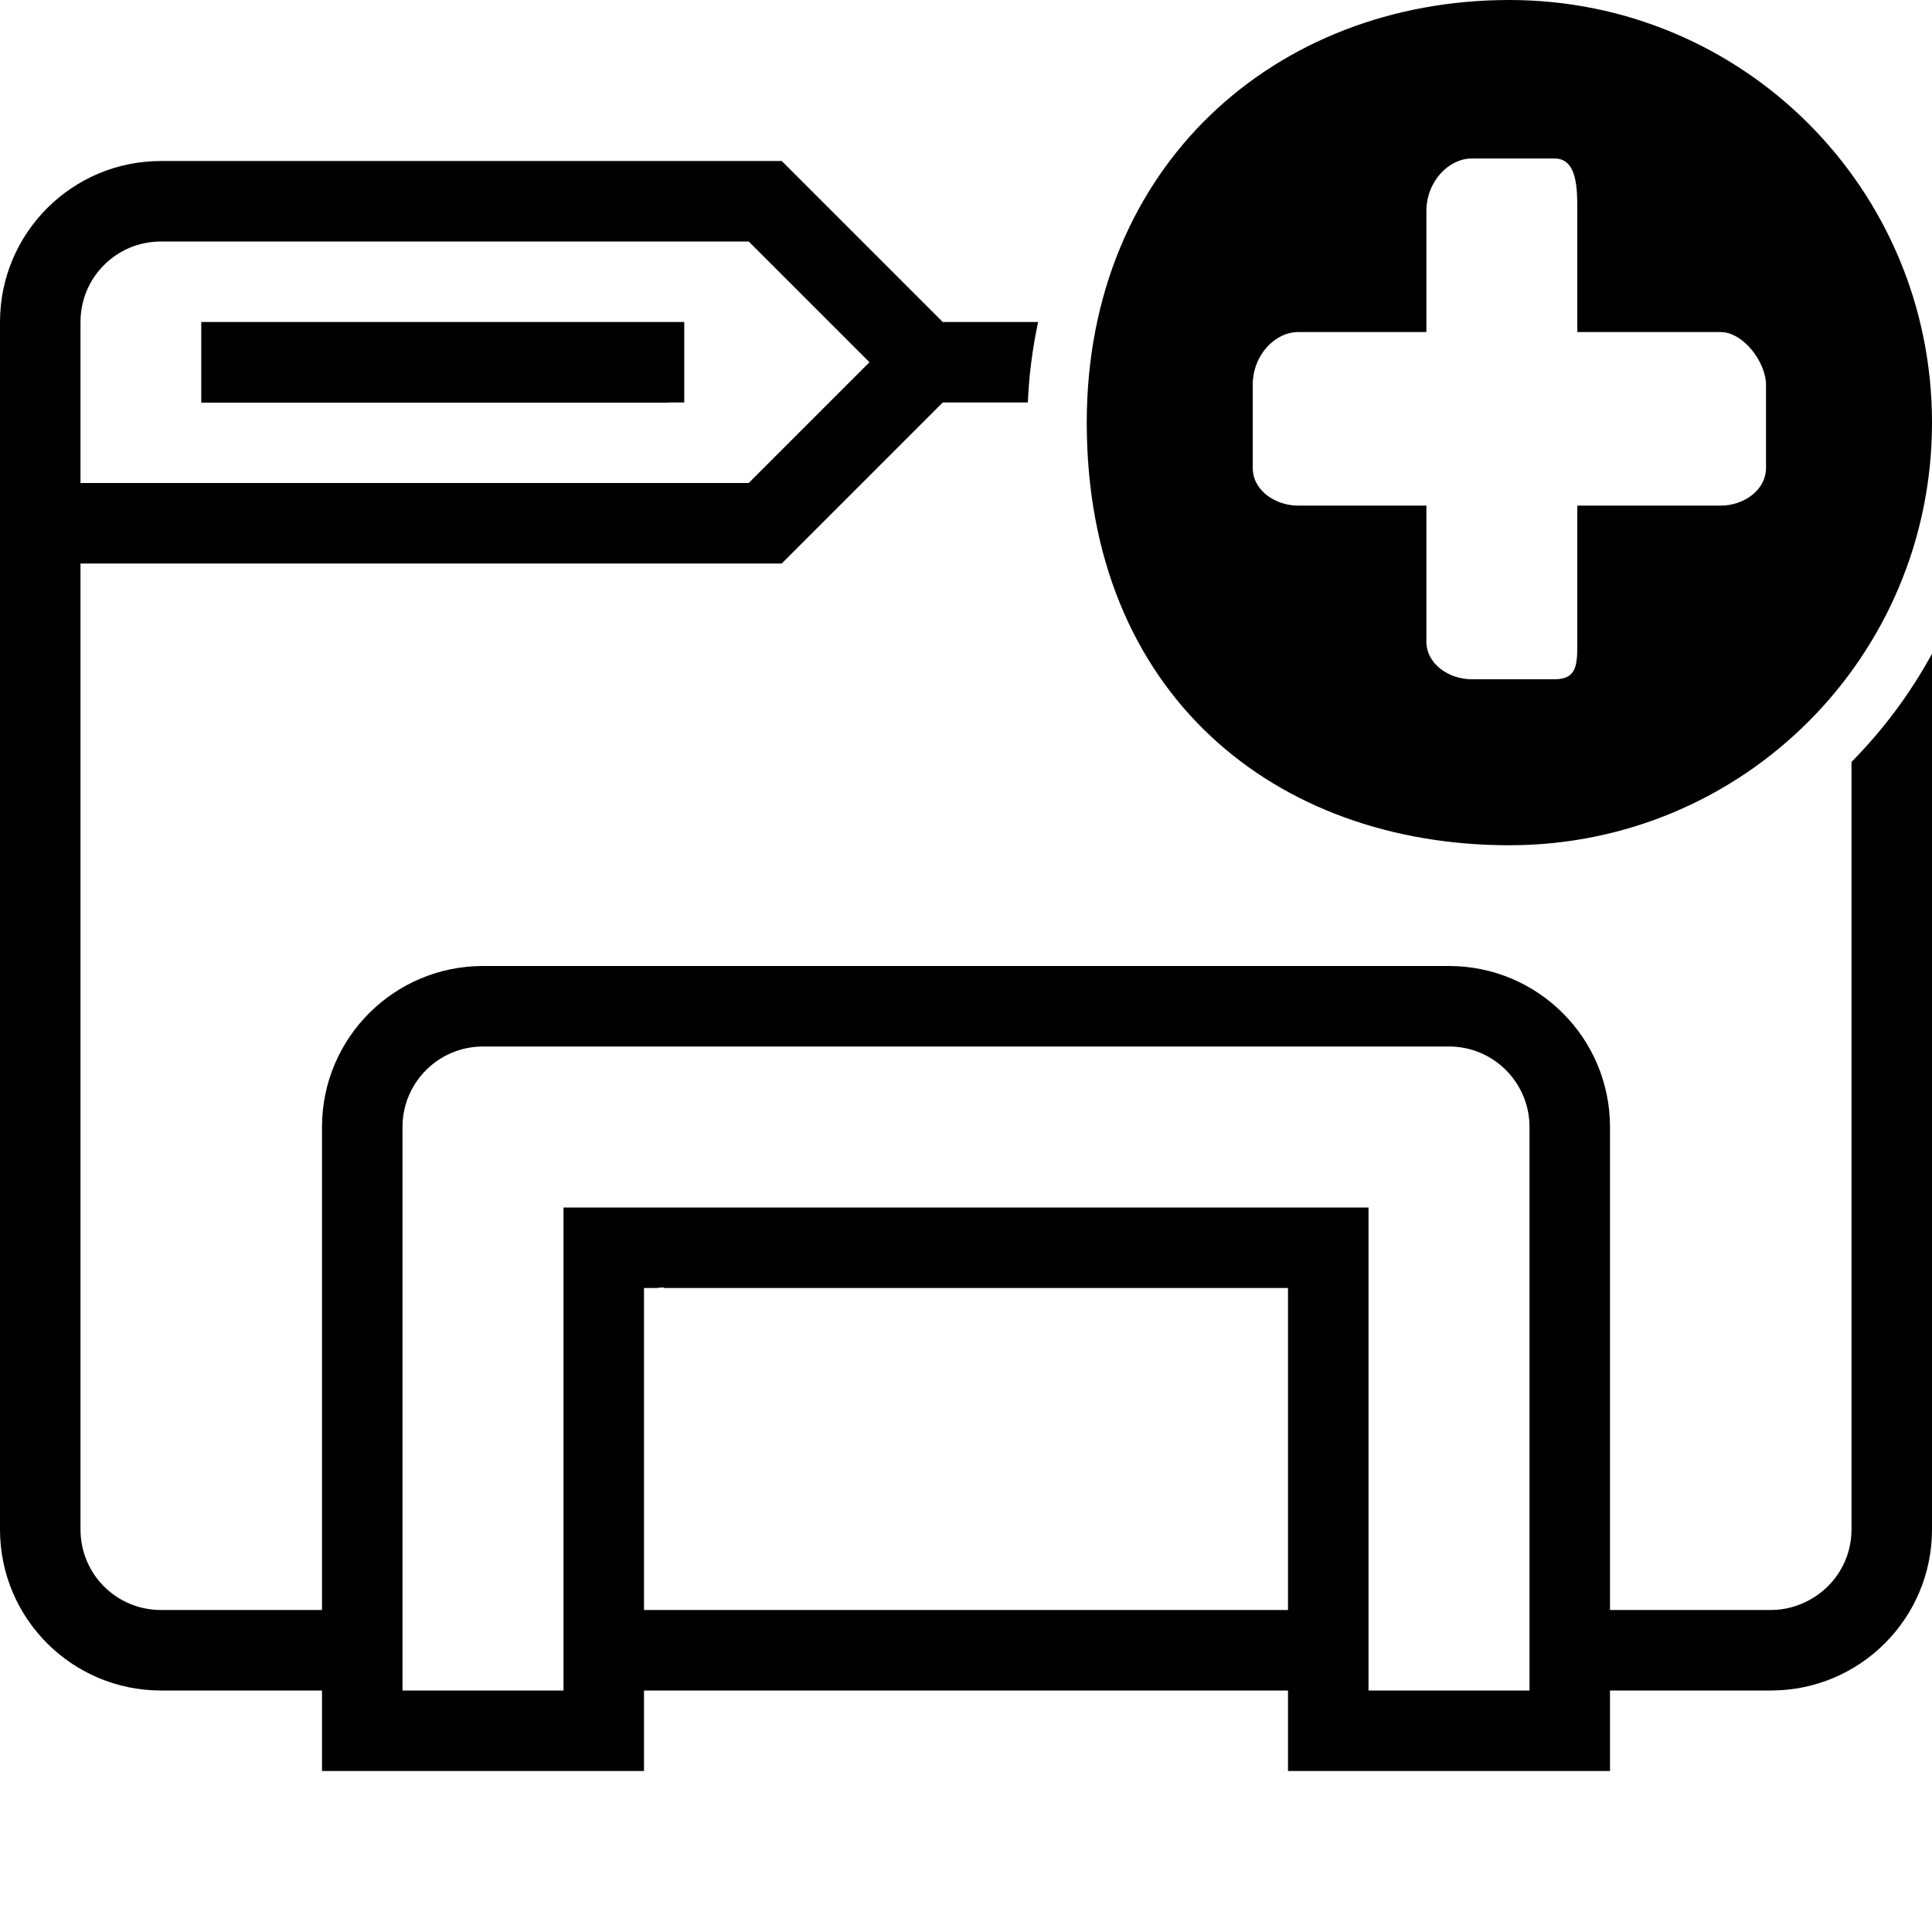
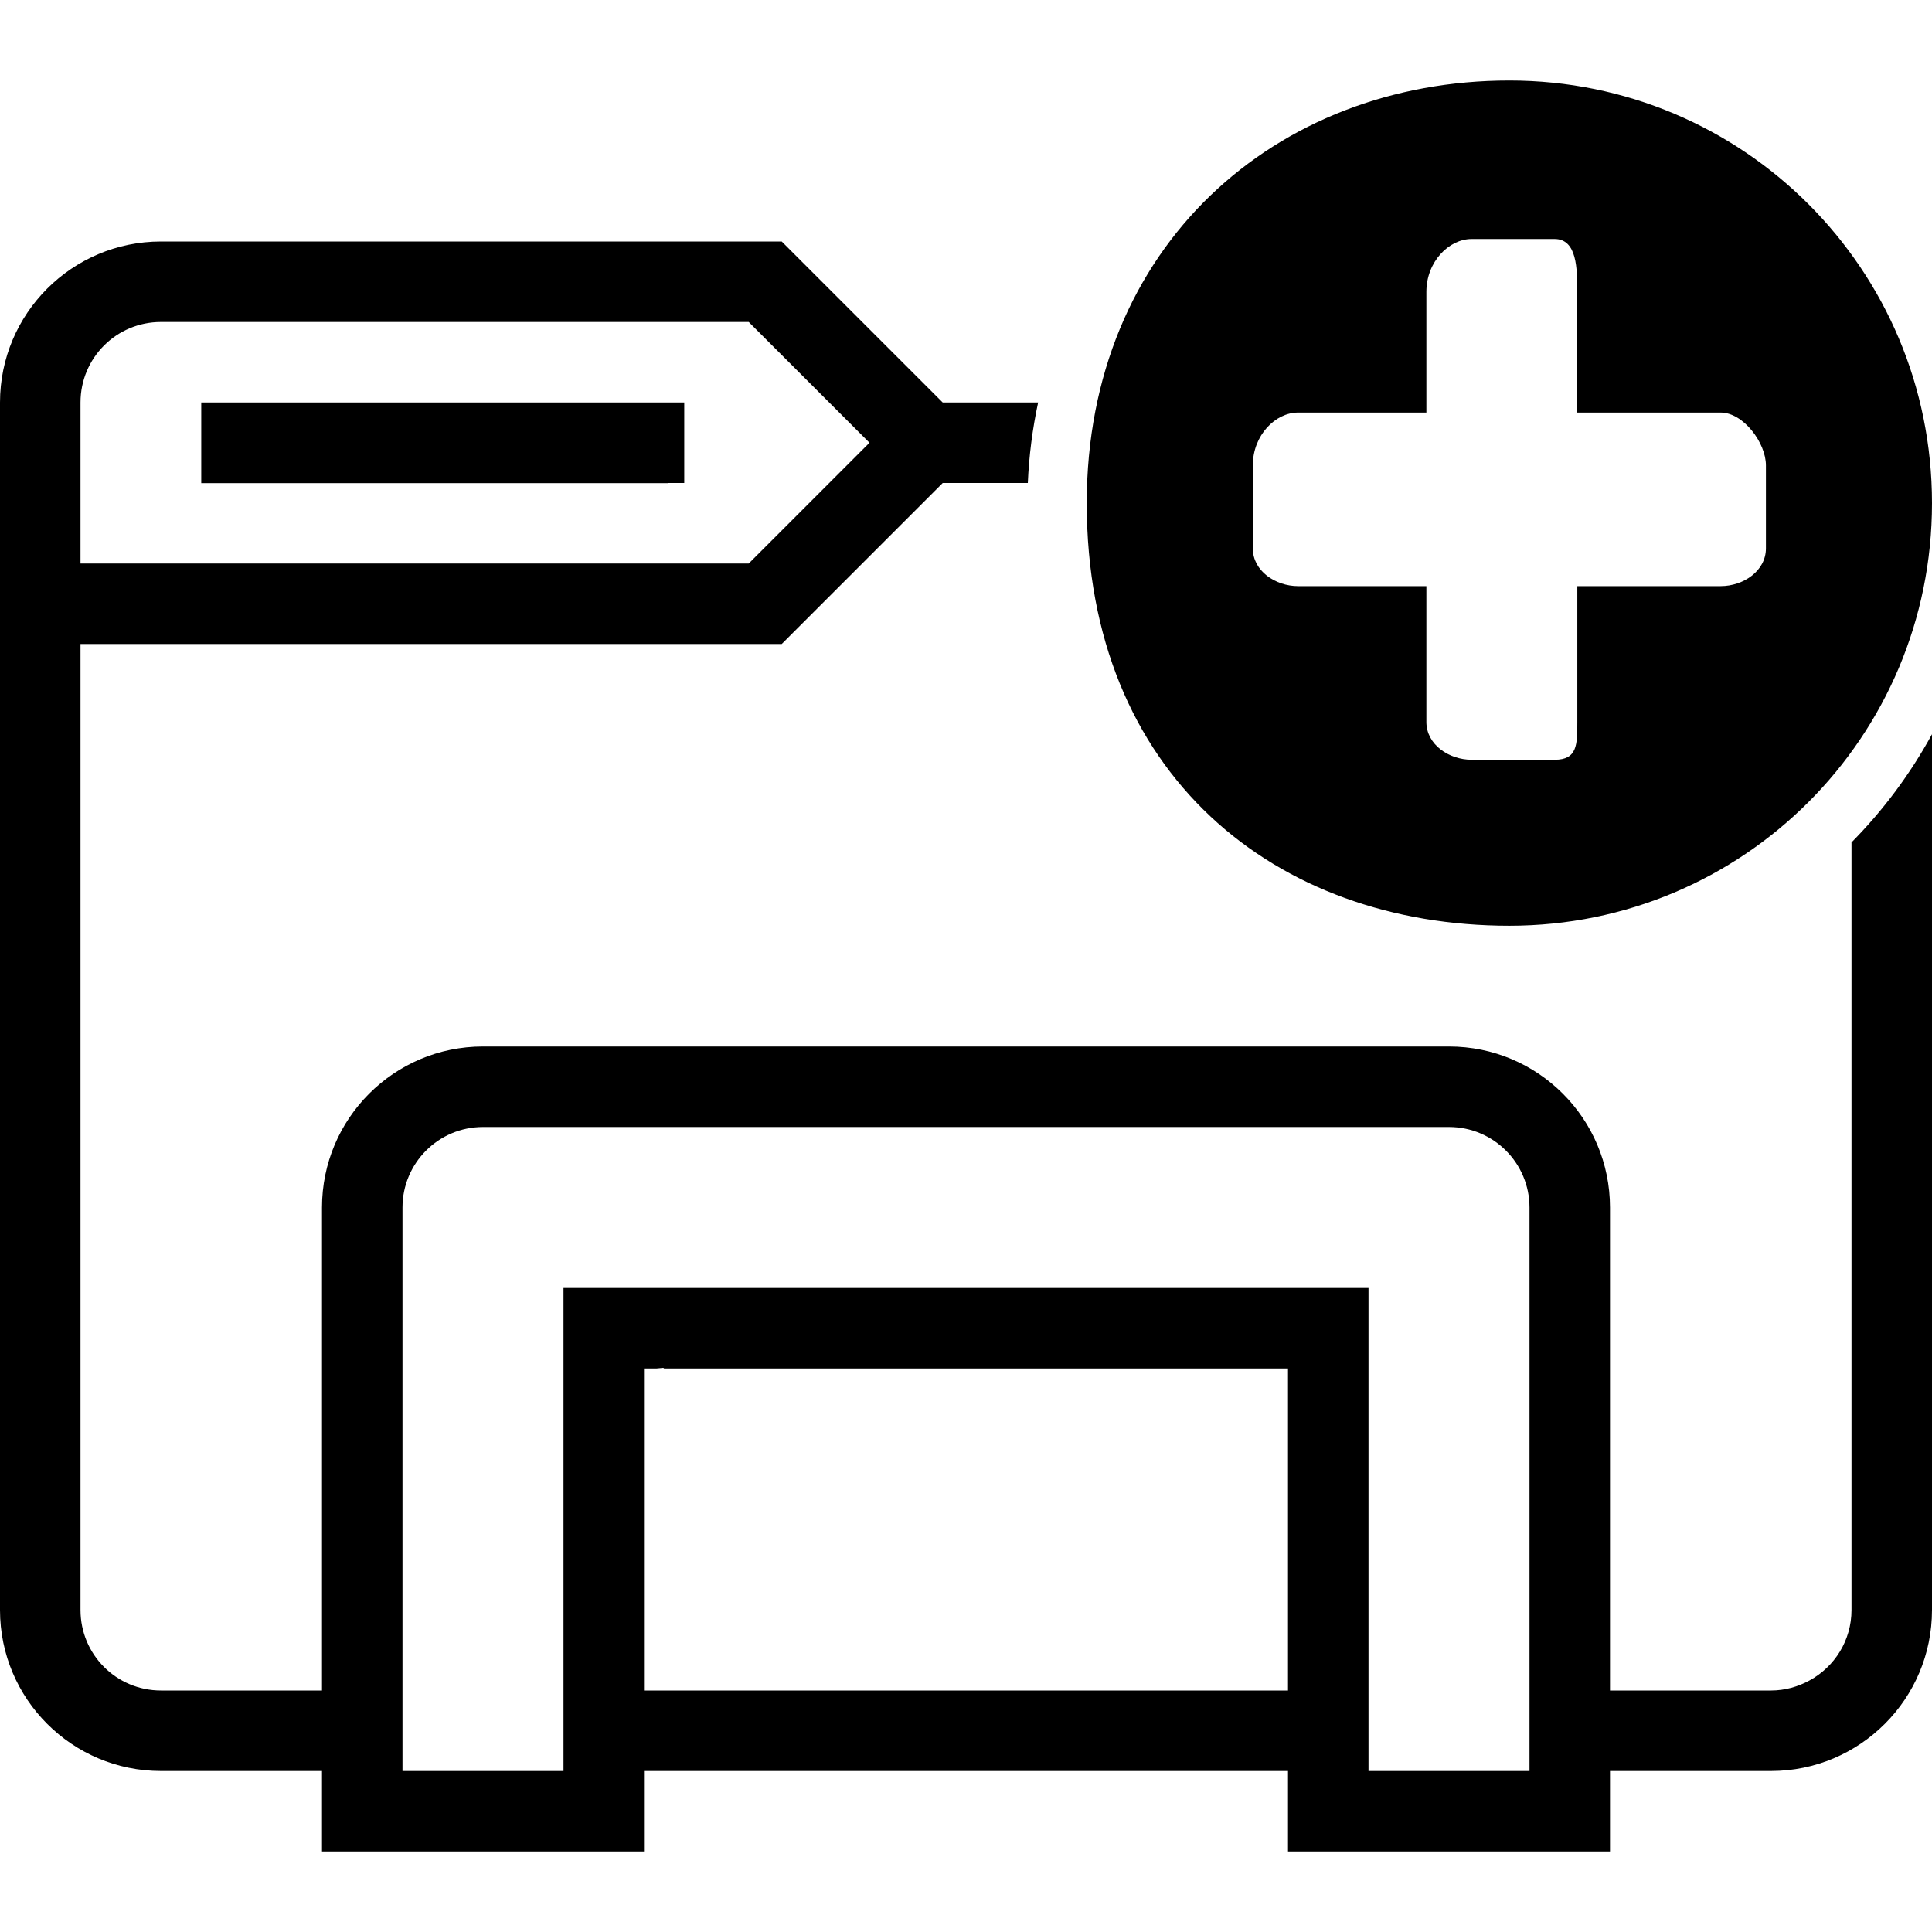
<svg xmlns="http://www.w3.org/2000/svg" xmlns:ns1="http://www.openswatchbook.org/uri/2009/osb" viewBox="0 0 24 24" version="1.1" id="svg13" xml:space="preserve">
  <defs id="defs17">
    <linearGradient id="linearGradient846" ns1:paint="solid">
      <stop style="stop-color:#000000;stop-opacity:1;" offset="0" id="stop844" />
    </linearGradient>
    <symbol id="AddUser">
      <g id="AddUser_transform" transform="matrix(2.984289,0,0,2.984289,47.95571,64.28219)">
        <path id="path27082" d="m -10.708,-22.045 c -2.968,0 -5.361,2.106 -5.361,5.361 0,3.447 2.394,5.361 5.361,5.361 2.968,0 5.361,-2.394 5.361,-5.361 0,-2.968 -2.393,-5.361 -5.361,-5.361 z m -0.479,2.011 h 1.053 c 0.287,0 0.287,0.383 0.287,0.67 v 1.532 h 1.819 c 0.287,0 0.574,0.383 0.574,0.67 v 1.053 c 0,0.287 -0.287,0.479 -0.574,0.479 h -1.819 v 1.723 c 0,0.287 8.04e-5,0.479 -0.287,0.479 h -1.053 c -0.287,0 -0.574,-0.192 -0.574,-0.479 v -1.723 h -1.628 c -0.287,0 -0.574,-0.191 -0.574,-0.479 v -1.053 c 0,-0.383 0.287,-0.67 0.574,-0.67 h 1.628 v -1.532 c 0,-0.383 0.287,-0.67 0.574,-0.67 z" style="stroke-width:0.957" />
      </g>
    </symbol>
  </defs>
-   <path id="path4200" style="fill:#000000;stroke-width:0.028" d="M 18.75 0 C 15.844 0 13.5 2.063 13.5 5.25 C 13.5 8.625 15.844 10.5 18.75 10.5 C 21.656 10.5 24 8.156 24 5.25 C 24 2.344 21.656 0 18.75 0 z M 18.281 1.969 L 19.312 1.969 C 19.594 1.969 19.594 2.344 19.594 2.625 L 19.594 4.125 L 21.375 4.125 C 21.656 4.125 21.938 4.5 21.938 4.781 L 21.938 5.812 C 21.938 6.094 21.656 6.281 21.375 6.281 L 19.594 6.281 L 19.594 7.969 C 19.594 8.25 19.594 8.438 19.312 8.438 L 18.281 8.438 C 18 8.438 17.719 8.25 17.719 7.969 L 17.719 6.281 L 16.125 6.281 C 15.844 6.281 15.562 6.094 15.562 5.812 L 15.562 4.781 C 15.562 4.406 15.844 4.125 16.125 4.125 L 17.719 4.125 L 17.719 2.625 C 17.719 2.25 18 1.969 18.281 1.969 z M 2 2 A 2 2 0 0 0 0 4 L 0 11.484 L 0 19 A 2 2 0 0 0 2 21 L 4 21 L 4 21.688 L 4 21.98 L 4 22 L 8 22 L 8 21.98 L 8 21.688 L 8 21 L 16 21 L 16 21.688 L 16 21.98 L 16 22 L 20 22 L 20 21.98 L 20 21.688 L 20 21 L 22 21 A 2 2 0 0 0 24 19 L 24 12.525 L 24 8.121 A 6 6 0 0 1 23 9.465 L 23 19 C 23 19.38 22.789 19.706 22.479 19.875 C 22.336 19.953 22.174 20 22 20 L 21 20 L 20 20 L 20 19 L 20 18 L 20 14 A 2 2 0 0 0 18 12 L 6 12 A 2 2 0 0 0 4 14 L 4 19 L 4 20 L 2 20 C 1.446 20 1 19.554 1 19 L 1 13.969 L 1 12 L 1 10.969 L 1 7 L 9.711 7 L 11.711 5 L 12.768 5 A 6 6 0 0 1 12.896 4 L 11.711 4 L 9.711 2 L 5.588 2 L 2 2 z M 2 3 L 4.861 3 L 9.301 3 L 10.801 4.5 L 9.301 6 L 4.861 6 L 2.547 6 L 2 6 L 1 6 L 1 5 L 1 4 C 1 3.446 1.446 3 2 3 z M 2.5 4 L 2.5 5 L 2.5 5.002 L 8.303 5.002 L 8.301 5 L 8.5 5 L 8.5 4 L 8.301 4 L 2.5 4 z M 6 13 L 18 13 A 1 1 0 0 1 19 14 L 19 21 L 17 21 L 17 15 L 7 15 L 7 21 L 5 21 L 5 14 A 1 1 0 0 1 6 13 z M 8.24 15.992 L 8.25 16 L 16 16 L 16 20 L 8 20 L 8 16 L 8.152 16 L 8.24 15.992 z " />
+   <path id="path4200" style="fill:#000000;stroke-width:0.028" d="m 18.75,1 c -2.906,0 -5.25,2.063 -5.25,5.25 0,3.375 2.344,5.25 5.25,5.25 C 21.656,11.5 24,9.156 24,6.25 24,3.344 21.656,1 18.75,1 Z m -0.469,1.969 h 1.031 c 0.281,0 0.281,0.375 0.281,0.656 v 1.5 H 21.375 c 0.281,0 0.562,0.375 0.562,0.656 V 6.812 c 0,0.281 -0.281,0.469 -0.562,0.469 h -1.781 v 1.688 c 0,0.281 2e-6,0.469 -0.281,0.469 H 18.281 C 18,9.438 17.719,9.25 17.719,8.969 V 7.281 H 16.125 c -0.281,0 -0.562,-0.188 -0.562,-0.469 V 5.781 c 0,-0.375 0.281,-0.656 0.562,-0.656 h 1.594 v -1.5 c 0,-0.375 0.281,-0.656 0.562,-0.656 z M 2,3 A 2,2 0 0 0 0,5 V 12.484 20 a 2,2 0 0 0 2,2 H 4 V 22.688 22.98 23 H 8 V 22.98 22.688 22 h 8 V 22.688 22.98 23 h 4 V 22.98 22.688 22 h 2 a 2,2 0 0 0 2,-2 V 13.525 9.121 A 6,6 0 0 1 23,10.465 V 20 c 0,0.38 -0.211,0.706 -0.521,0.875 C 22.336,20.953 22.174,21 22,21 H 21 20 V 20 19 15 A 2,2 0 0 0 18,13 H 6 a 2,2 0 0 0 -2,2 v 5 1 H 2 C 1.446,21 1,20.554 1,20 V 14.969 13 11.969 8 H 9.711 L 11.711,6 h 1.057 A 6,6 0 0 1 12.896,5 H 11.711 L 9.711,3 H 5.588 Z M 2,4 H 4.861 9.301 L 10.801,5.5 9.301,7 H 4.861 2.547 2 1 V 6 5 C 1,4.446 1.446,4 2,4 Z M 2.5,5 V 6 6.002 H 8.303 L 8.301,6 H 8.5 V 5 H 8.301 Z M 6,14 h 12 a 1,1 0 0 1 1,1 v 7 H 17 V 16 H 7 v 6 H 5 V 15 A 1,1 0 0 1 6,14 Z M 8.24,16.992 8.25,17 H 16 v 4 H 8 v -4 h 0.152 z" />
</svg>
